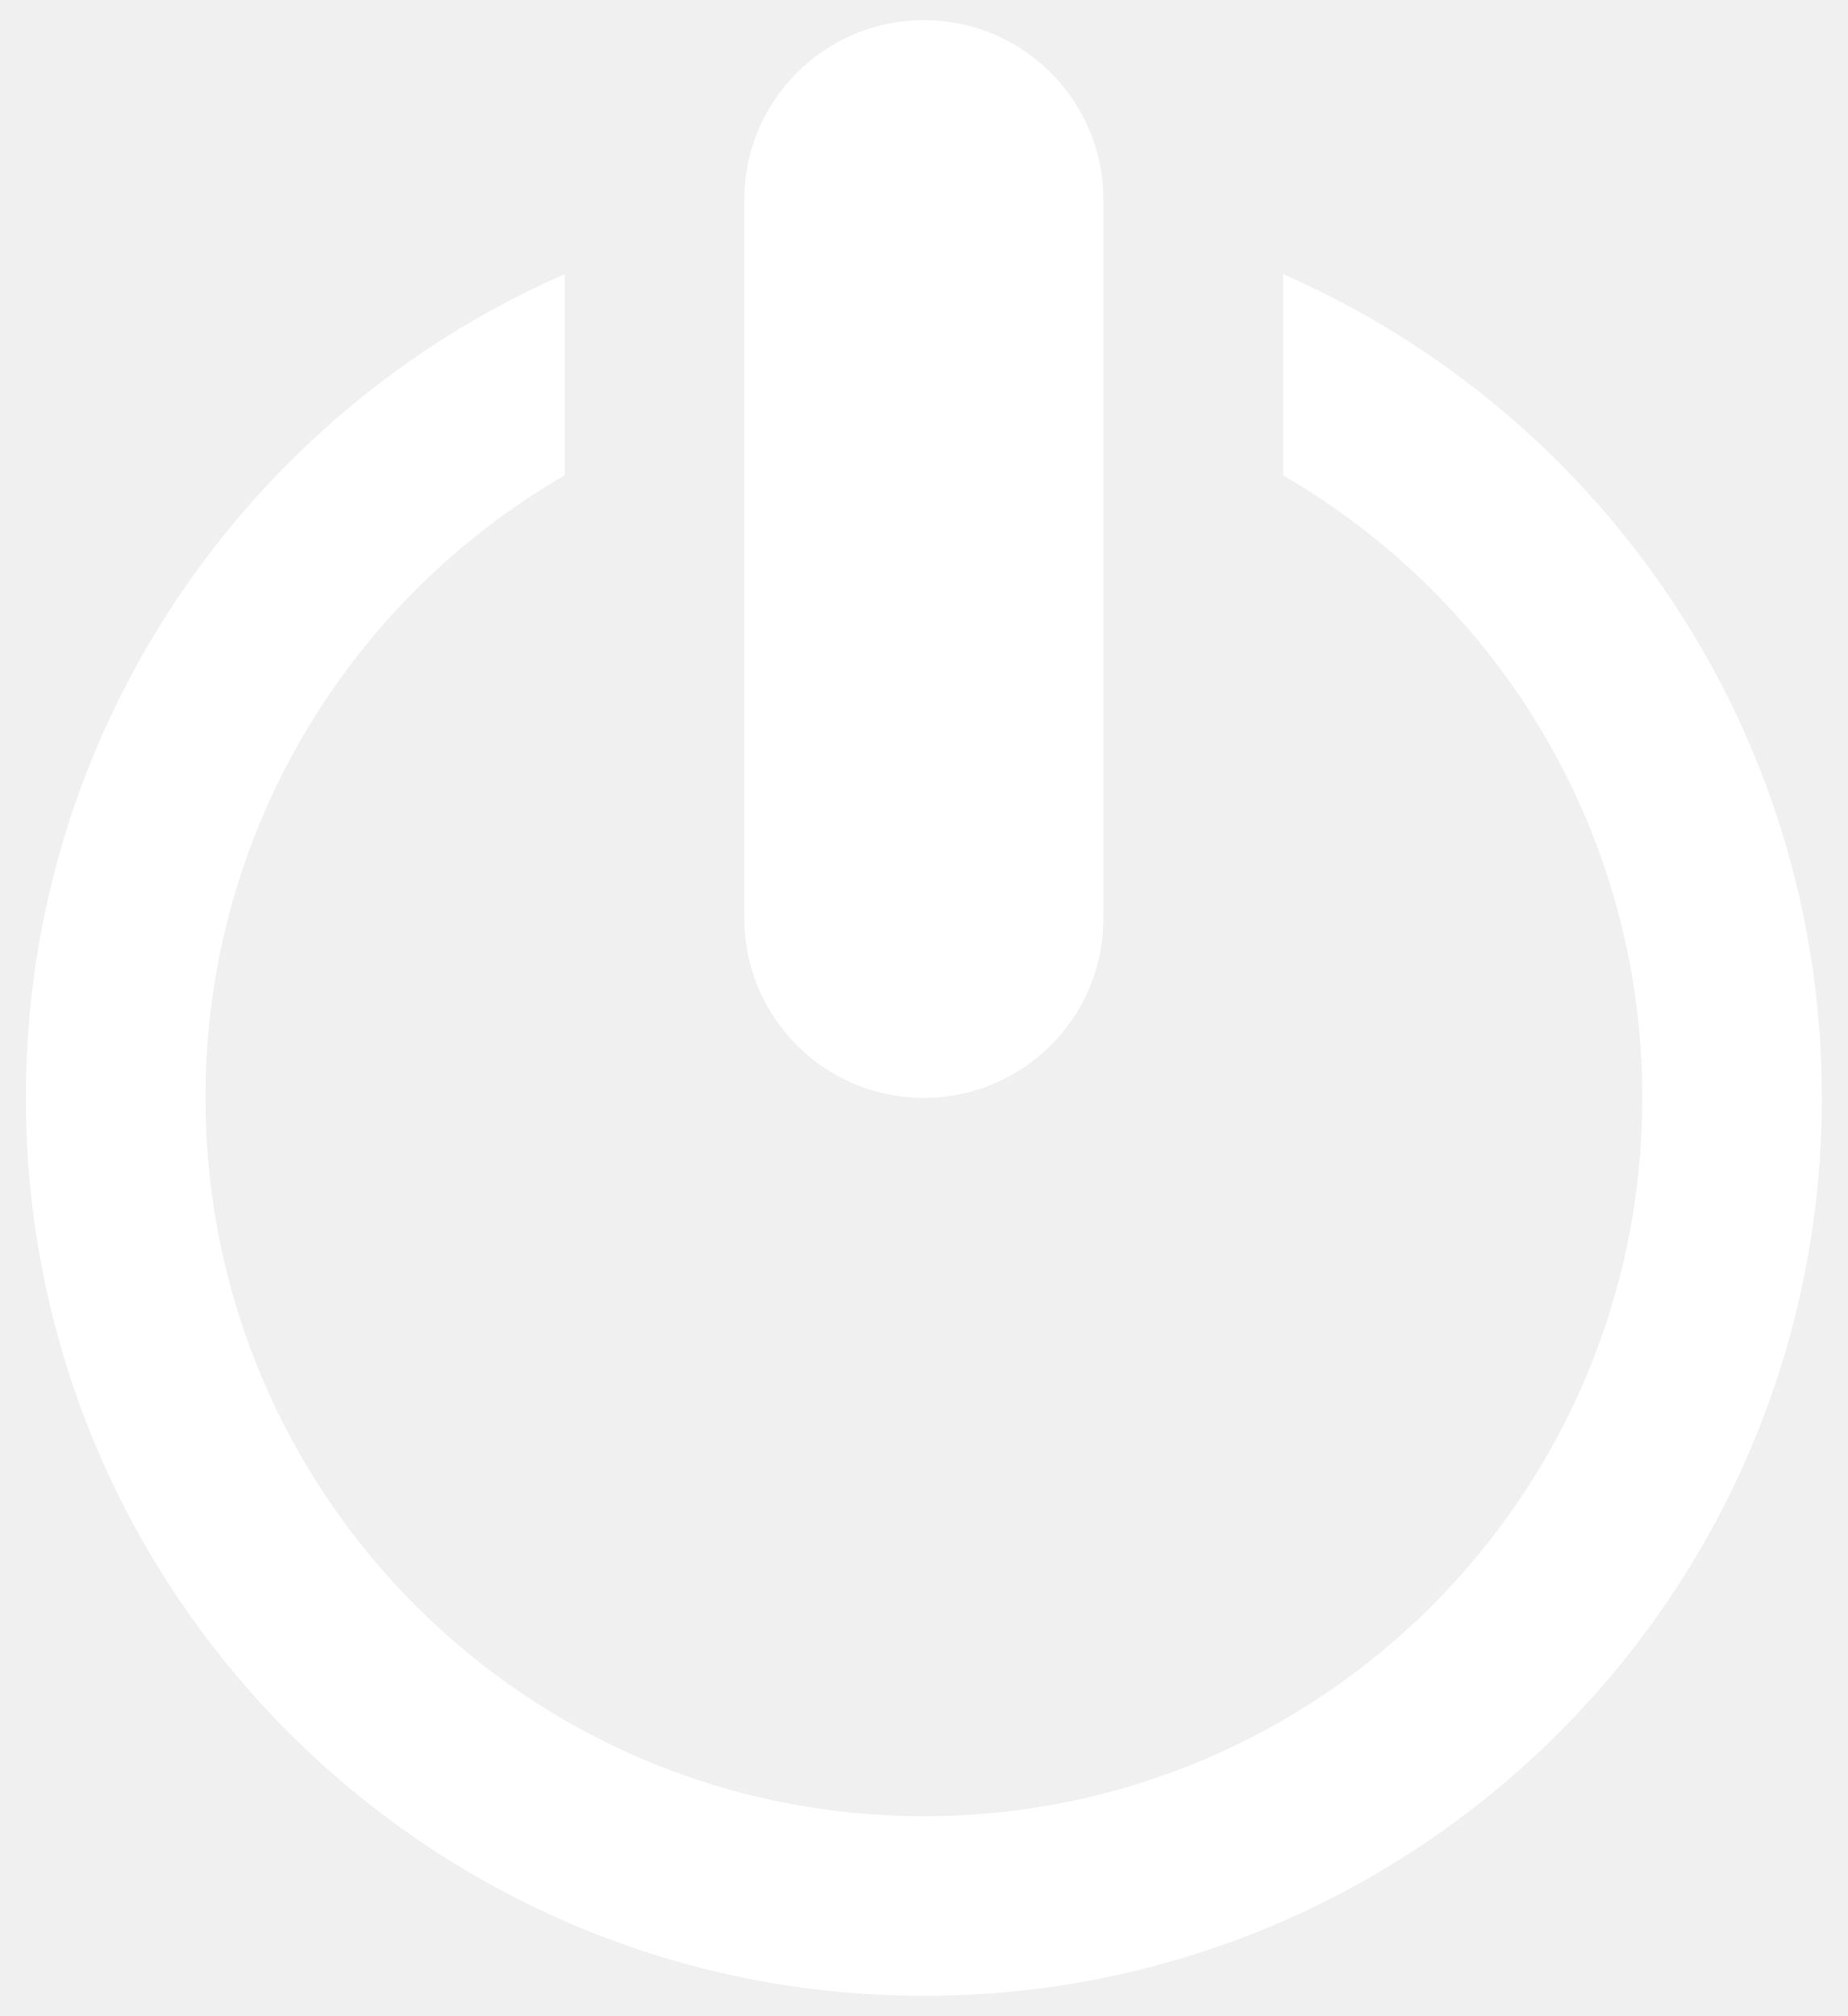
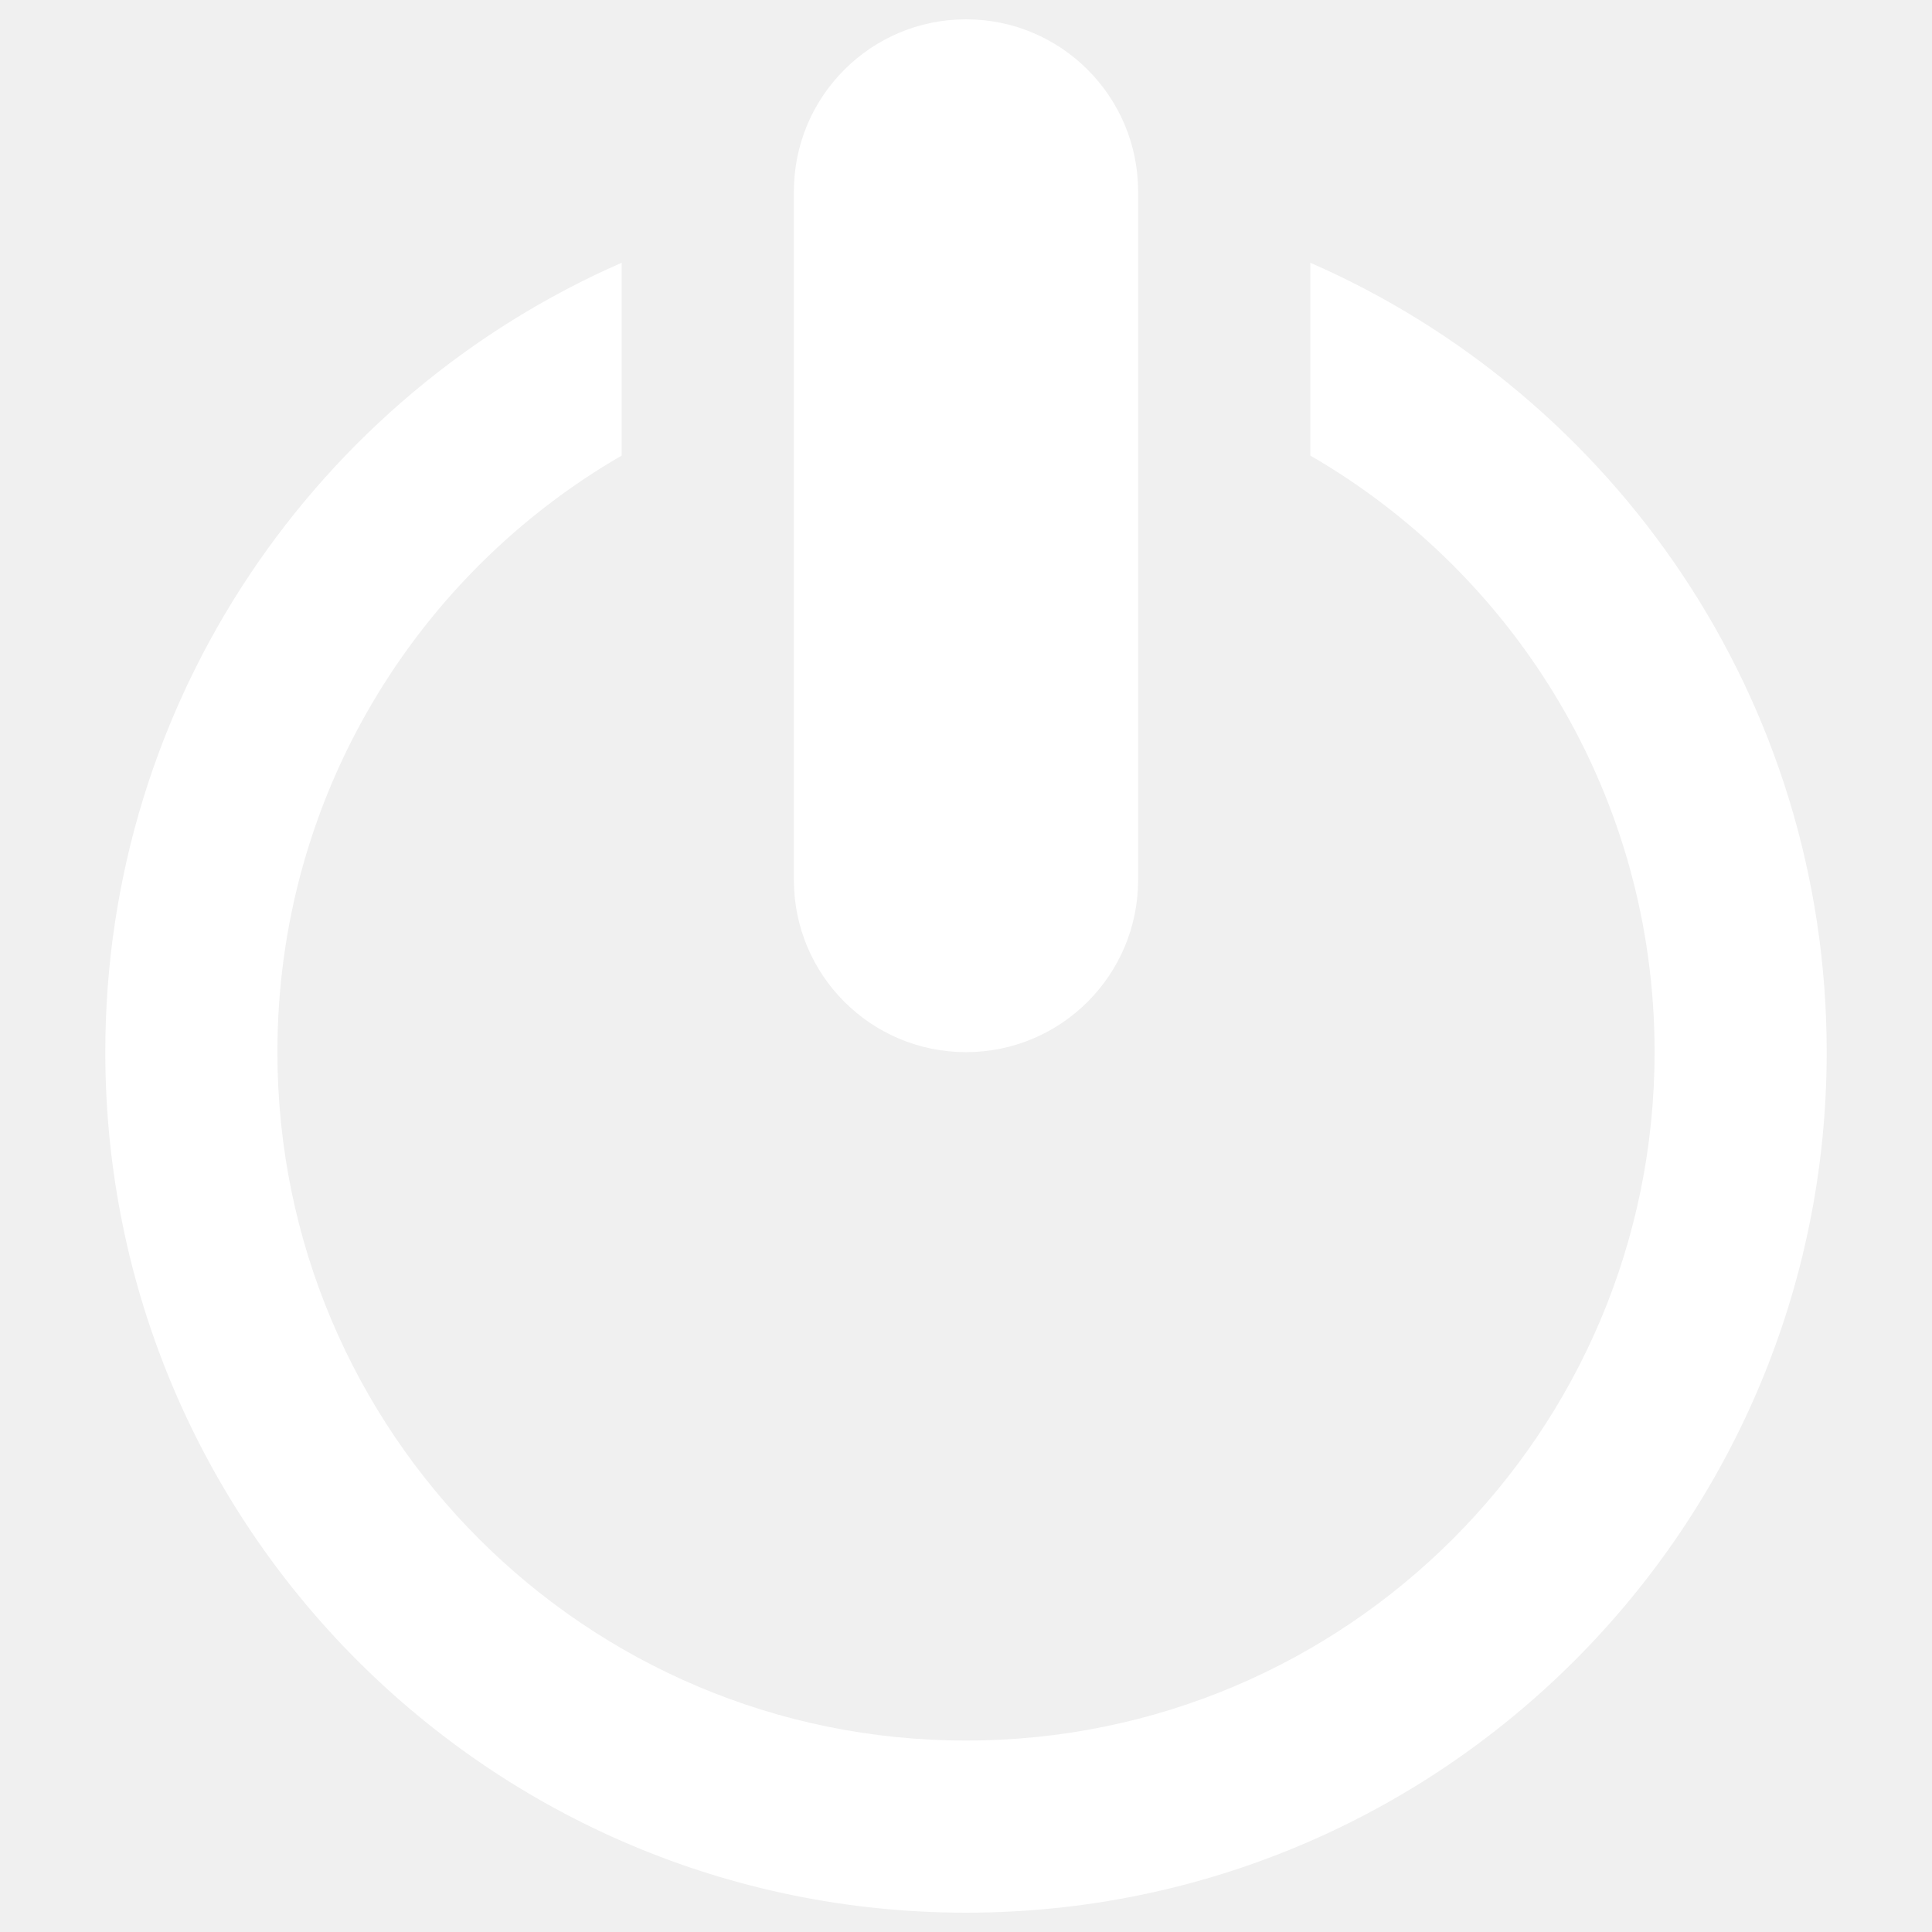
- <svg xmlns="http://www.w3.org/2000/svg" width="22" height="24" viewBox="0 0 22 24" fill="none">
+ <svg xmlns="http://www.w3.org/2000/svg" width="24" height="24" viewBox="0 0 22 24" fill="none">
  <path d="M2.446 13.068C2.446 9.902 4.167 7.138 6.723 5.659V3.264C2.948 4.915 0.308 8.686 0.308 13.068C0.308 18.974 5.096 23.76 11 23.76C16.904 23.76 21.692 18.974 21.692 13.068C21.692 8.683 19.052 4.913 15.277 3.264V5.659C17.833 7.138 19.554 9.902 19.554 13.068C19.554 17.791 15.726 21.622 11 21.622C6.274 21.622 2.446 17.794 2.446 13.068ZM11 0.24C9.819 0.24 8.862 1.198 8.862 2.378V10.932C8.862 12.113 9.819 13.07 11 13.07C12.181 13.07 13.138 12.113 13.138 10.932V2.378C13.138 1.198 12.181 0.24 11 0.24Z" fill="white" />
</svg>
